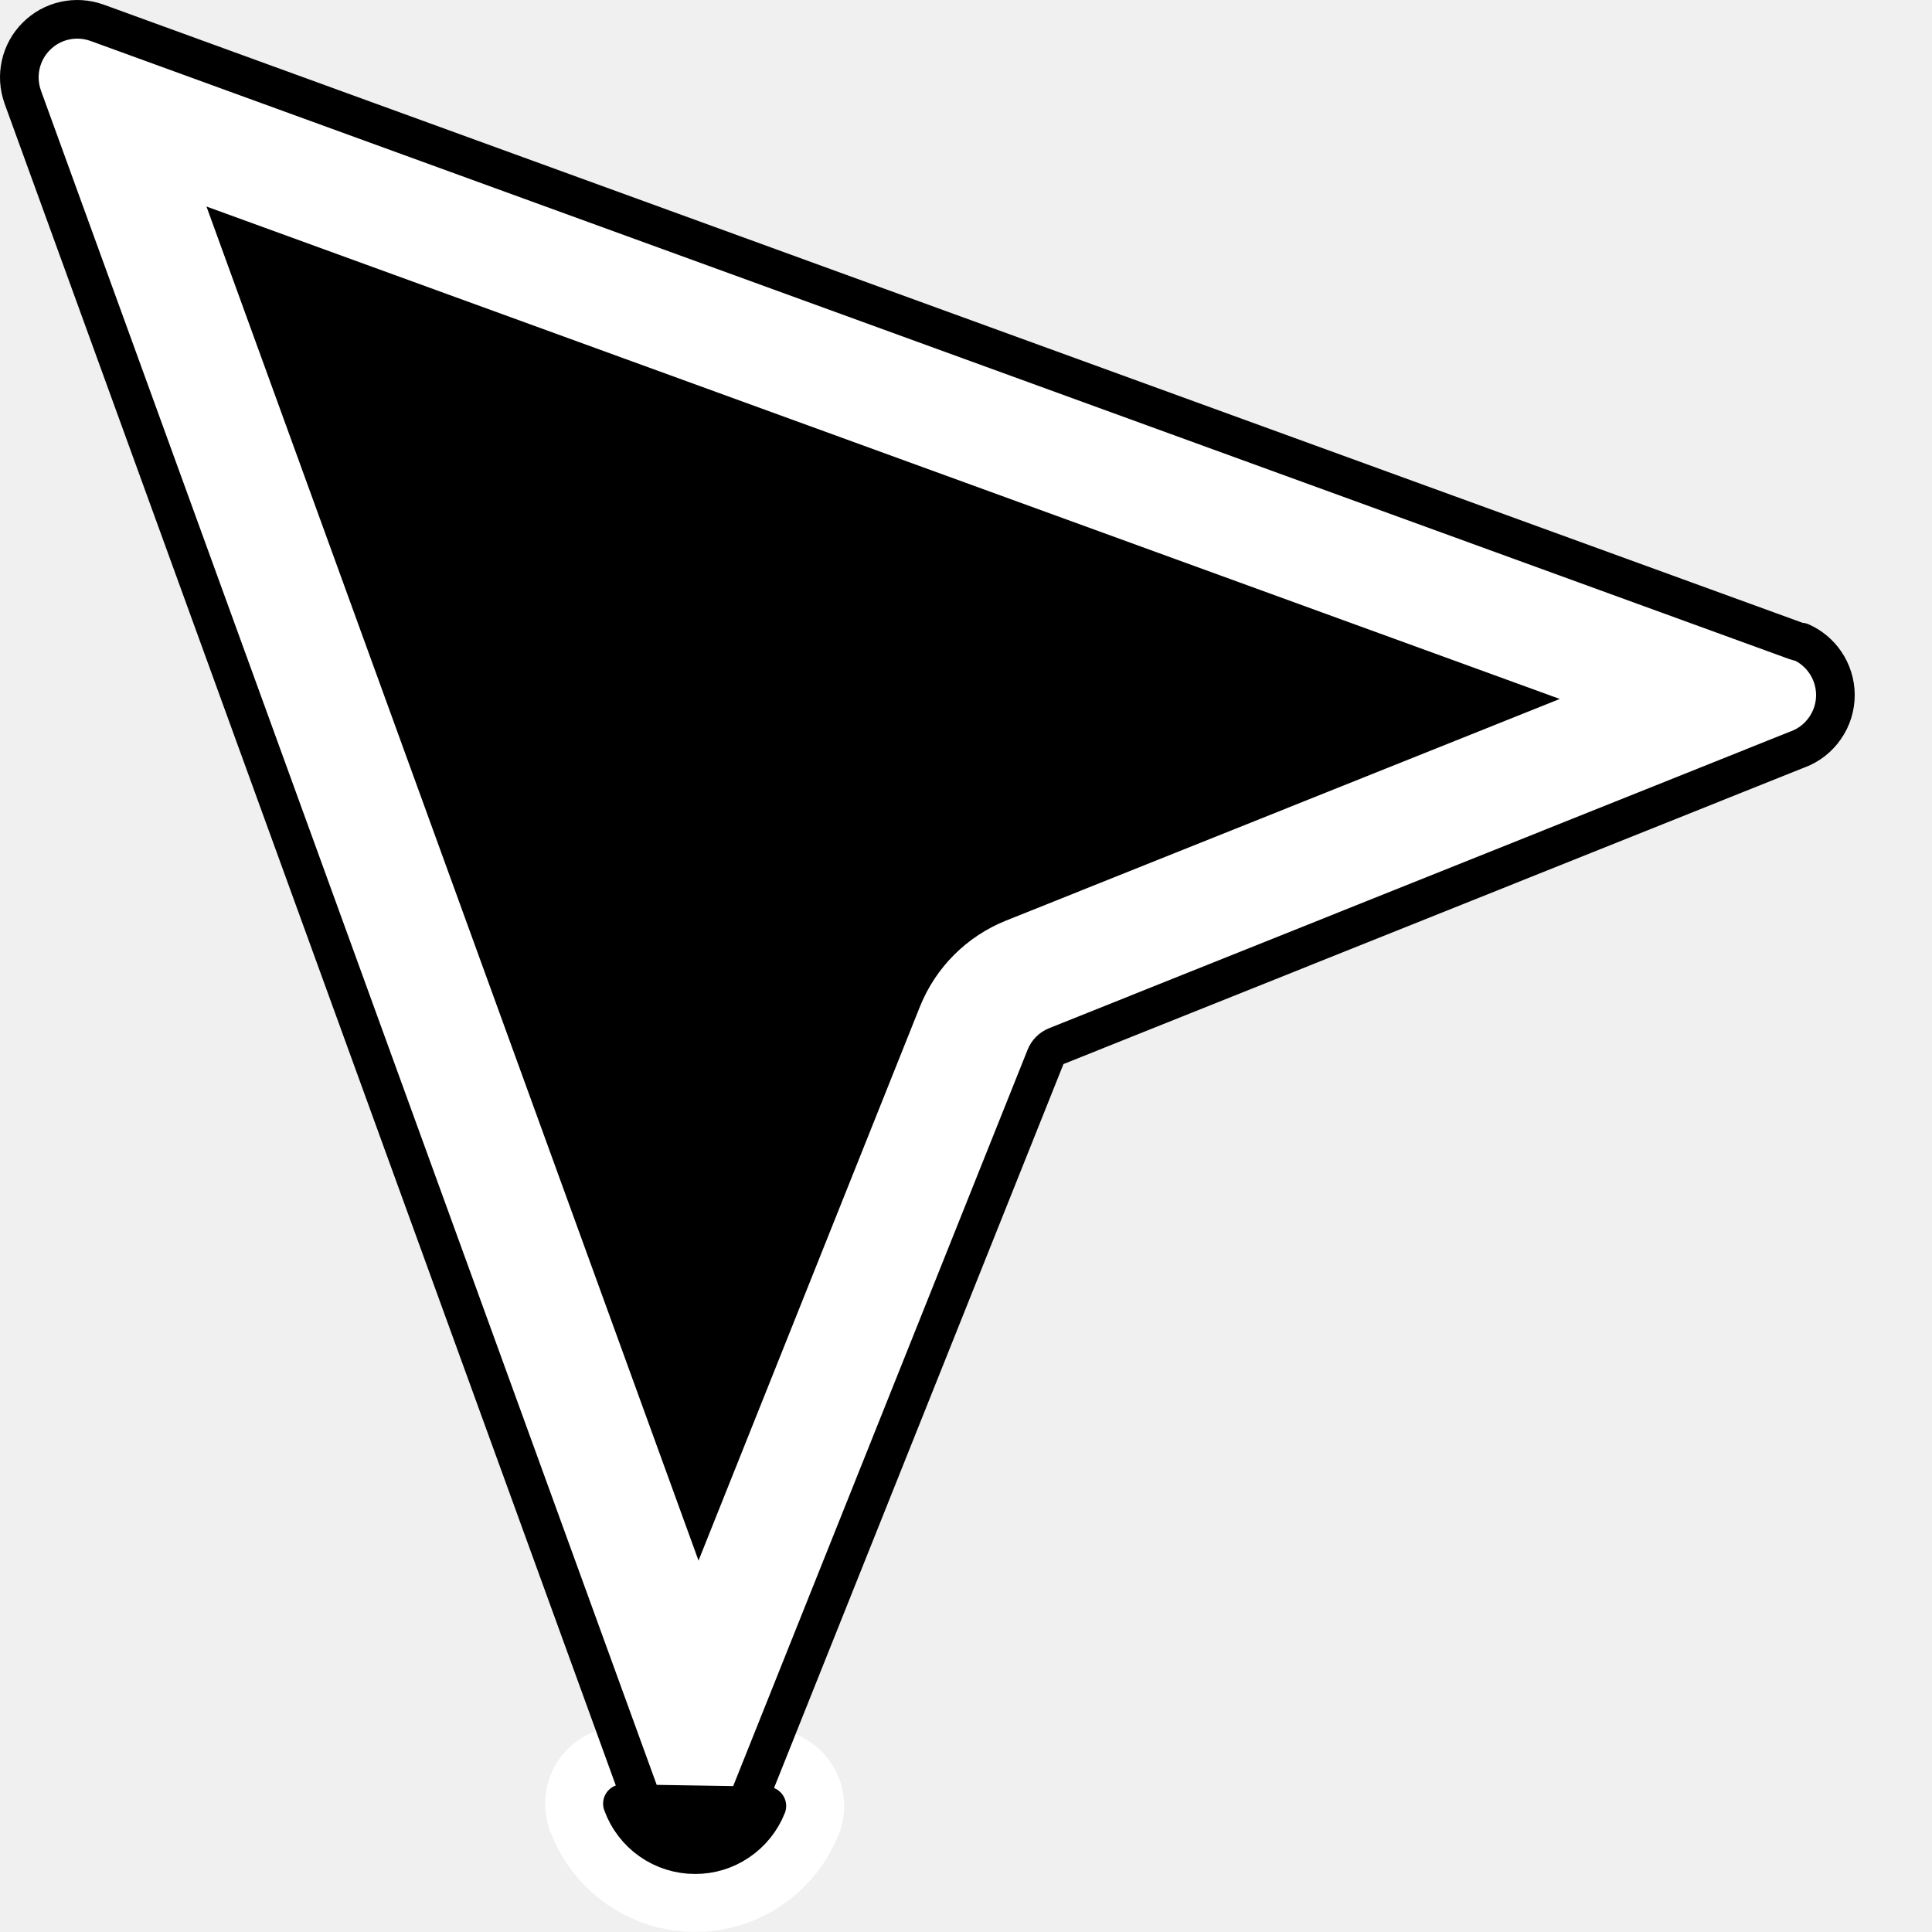
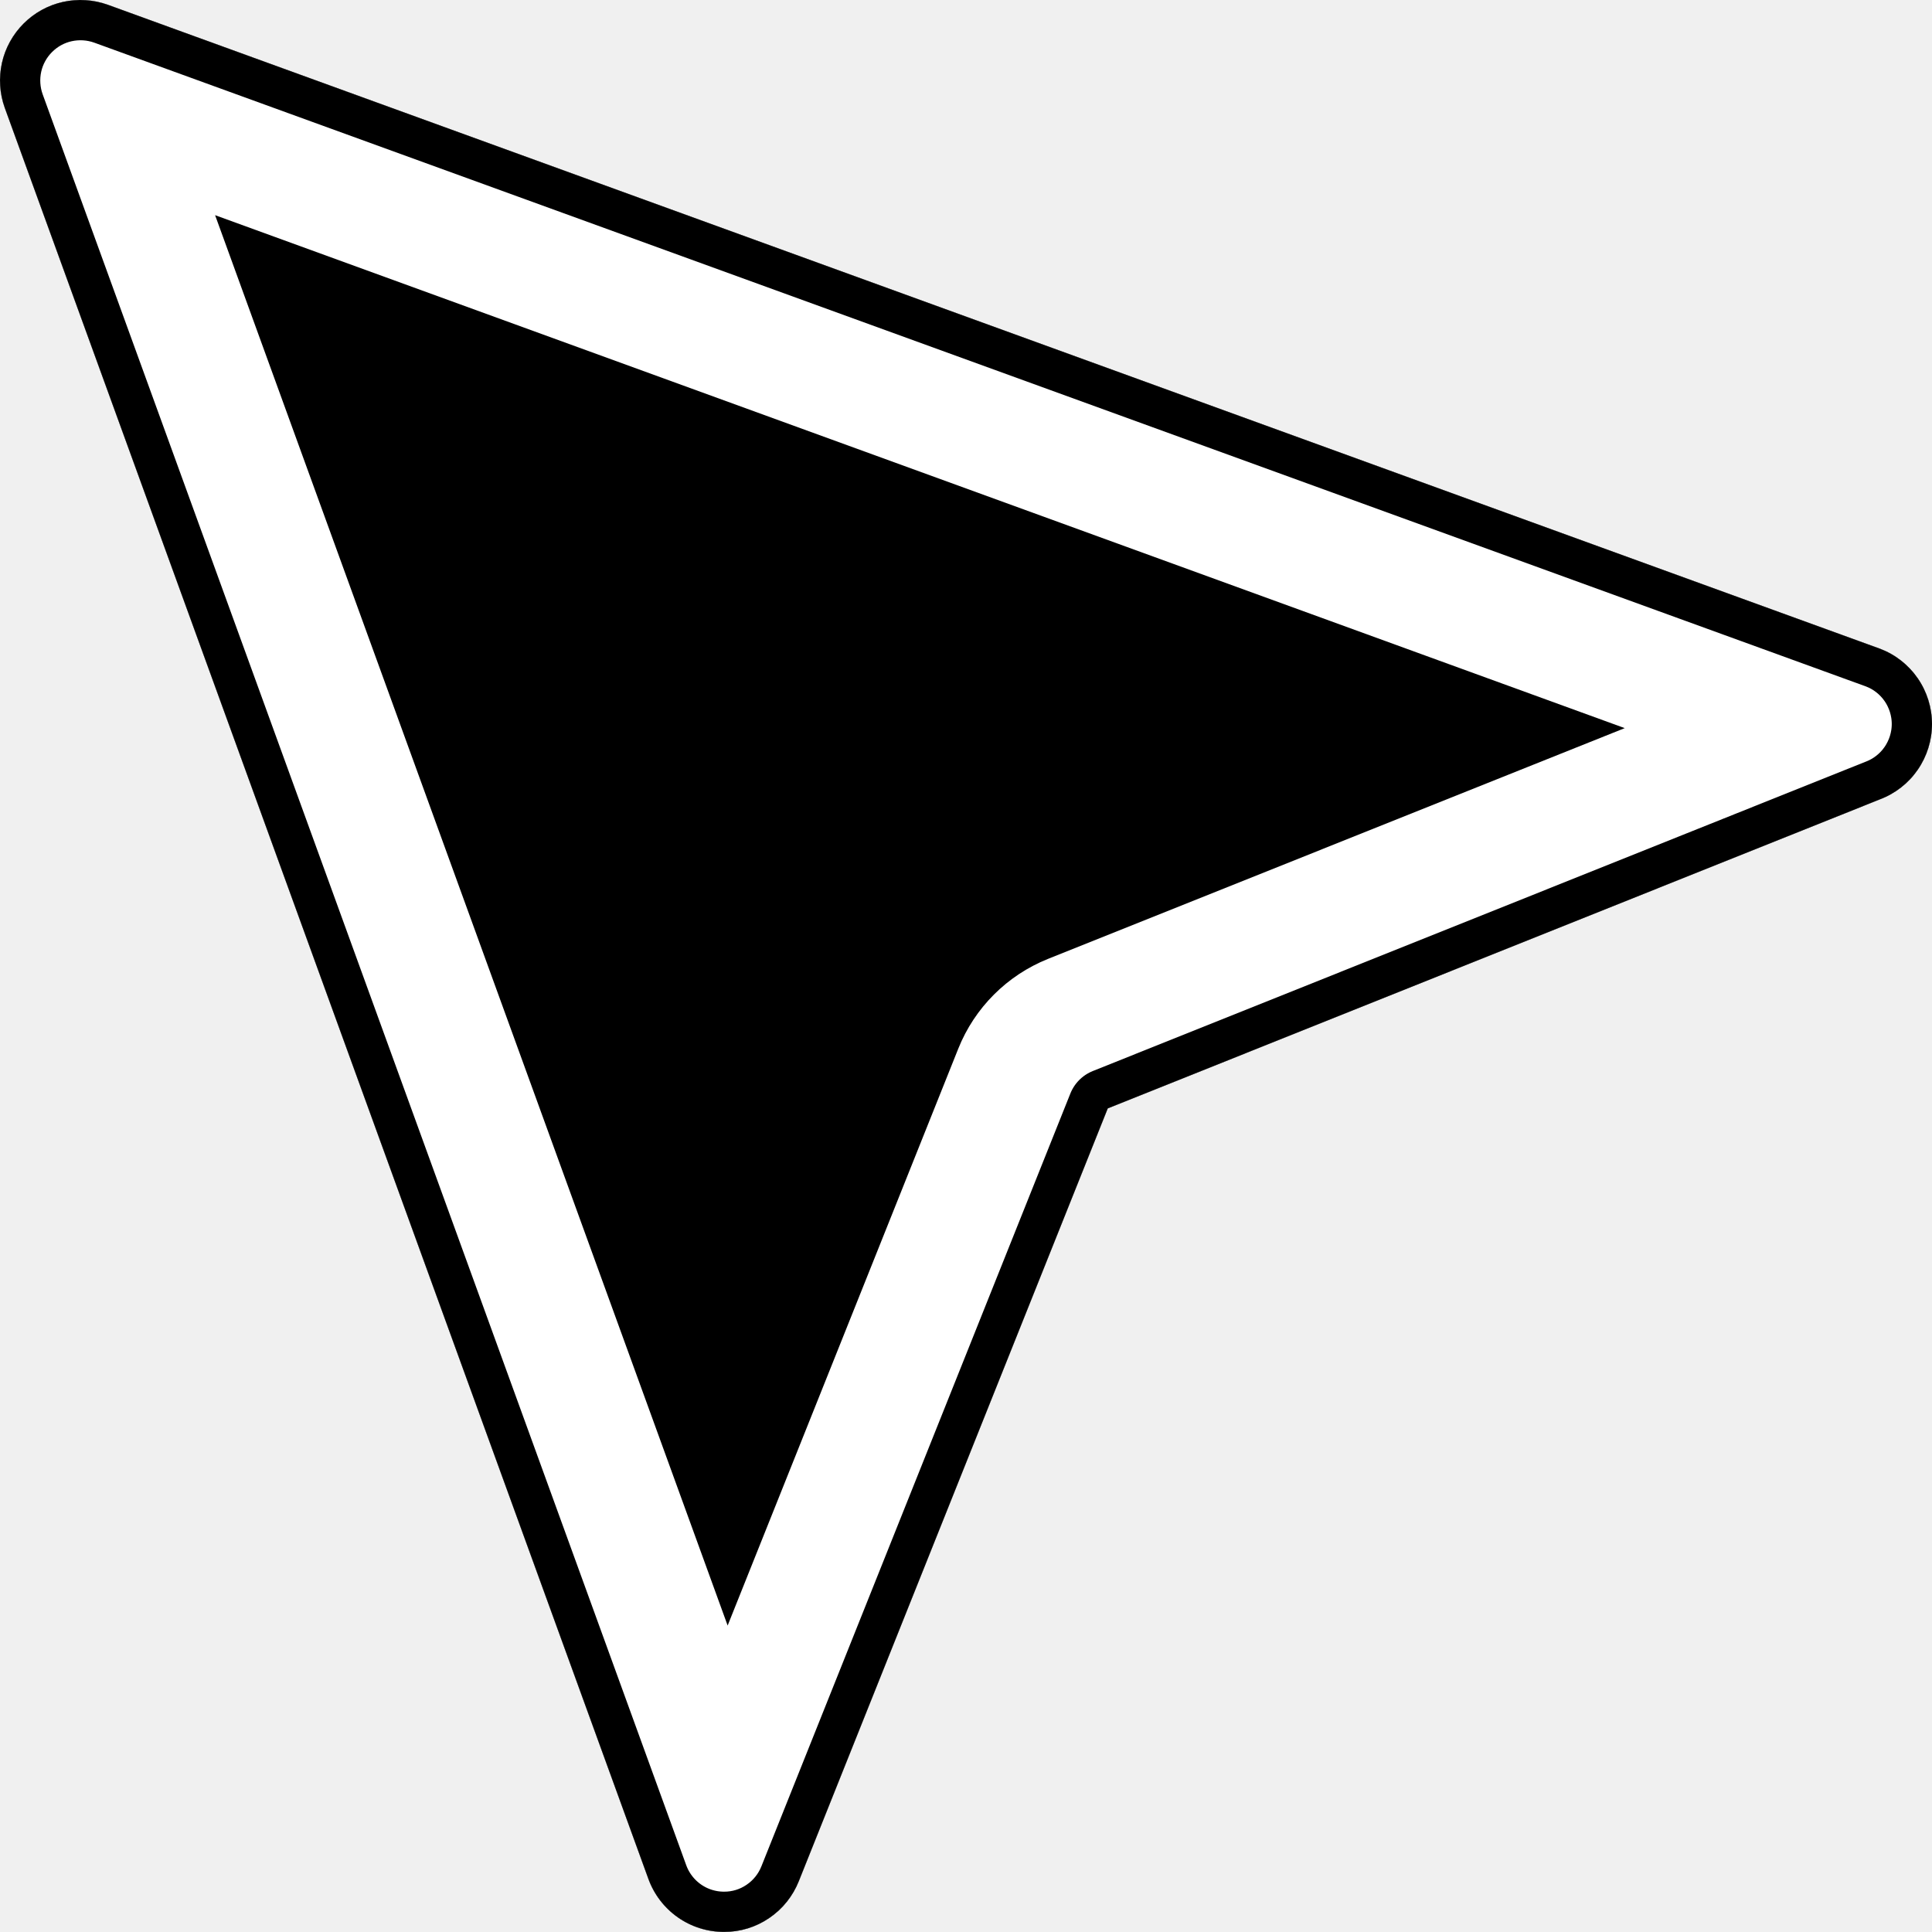
- <svg xmlns="http://www.w3.org/2000/svg" width="25" height="25" viewBox="0 0 25 25" fill="none">
-   <path d="M22.983 8.999C22.984 8.999 22.985 9 22.986 9L22.983 9.001L13.389 12.841C13.135 12.943 12.934 13.144 12.832 13.398L8.995 22.998L8.995 22.998L8.994 22.998L1 1L22.983 8.999ZM8.054 23.339C8.124 23.533 8.252 23.7 8.42 23.818C8.588 23.936 8.788 23.999 8.994 23.999C9.194 24 9.39 23.94 9.555 23.827C9.721 23.715 9.849 23.555 9.923 23.369L8.054 23.339Z" fill="black" stroke="white" stroke-width="2" stroke-linejoin="round" />
-   <path d="M23.24 8.294C23.26 8.302 23.282 8.307 23.304 8.308C23.43 8.364 23.539 8.454 23.617 8.568C23.704 8.694 23.75 8.842 23.75 8.994C23.75 9.147 23.704 9.295 23.617 9.42C23.531 9.546 23.409 9.642 23.266 9.696L23.266 9.696L23.262 9.697L13.668 13.537C13.604 13.563 13.554 13.613 13.529 13.677L9.691 23.276L9.691 23.277C9.635 23.416 9.539 23.536 9.415 23.62C9.291 23.704 9.144 23.75 8.994 23.749H8.994C8.84 23.749 8.69 23.702 8.564 23.613C8.438 23.525 8.342 23.399 8.29 23.254L8.289 23.254L0.294 1.255C0.294 1.254 0.294 1.254 0.294 1.254C0.246 1.12 0.237 0.976 0.268 0.837C0.299 0.698 0.369 0.57 0.47 0.47C0.57 0.369 0.697 0.299 0.836 0.268C0.975 0.237 1.12 0.246 1.253 0.294C1.253 0.294 1.254 0.294 1.254 0.294L23.24 8.294ZM8.054 23.339C8.124 23.533 8.252 23.7 8.42 23.818C8.588 23.936 8.788 23.999 8.994 23.999C9.194 24 9.39 23.94 9.555 23.827C9.721 23.715 9.849 23.555 9.923 23.369L8.054 23.339Z" stroke="black" stroke-width="0.5" stroke-linejoin="round" />
+ <svg xmlns="http://www.w3.org/2000/svg" width="24" height="24" viewBox="0 0 24 24" fill="none">
+   <path d="M23.355 8.059L1.339 0.059C1.16 -0.005 0.967 -0.017 0.782 0.024C0.596 0.065 0.427 0.159 0.293 0.293C0.159 0.427 0.065 0.597 0.024 0.782C-0.017 0.967 -0.005 1.161 0.059 1.339L8.054 23.339C8.124 23.533 8.252 23.7 8.42 23.818C8.588 23.936 8.788 23.999 8.994 23.999C9.194 24 9.39 23.94 9.555 23.827C9.721 23.715 9.849 23.555 9.923 23.369L13.761 13.769L23.355 9.929C23.545 9.857 23.708 9.729 23.823 9.562C23.938 9.395 24 9.197 24 8.994C24 8.791 23.938 8.593 23.823 8.426C23.708 8.259 23.545 8.131 23.355 8.059Z" fill="black" />
+   <path fill-rule="evenodd" clip-rule="evenodd" d="M23.355 9.929L13.761 13.769L9.923 23.369C9.849 23.555 9.721 23.715 9.555 23.827C9.39 23.94 9.194 24 8.994 23.999C8.788 23.999 8.588 23.936 8.42 23.818C8.252 23.7 8.124 23.533 8.054 23.339L0.059 1.339C-0.005 1.161 -0.017 0.967 0.024 0.782C0.065 0.597 0.159 0.427 0.293 0.293C0.427 0.159 0.596 0.065 0.782 0.024C0.967 -0.017 1.16 -0.005 1.339 0.059L23.355 8.059C23.545 8.131 23.708 8.259 23.823 8.426C23.938 8.593 24 8.791 24 8.994C24 9.197 23.938 9.395 23.823 9.562C23.708 9.729 23.545 9.857 23.355 9.929ZM2.672 2.673L9.039 20.193L11.904 13.027C12.107 12.519 12.51 12.116 13.018 11.912L20.183 9.045L2.672 2.673Z" fill="white" />
+   <mask id="path-3-inside-1" fill="white">
+     <path d="M23.355 8.059L1.339 0.059C1.16 -0.005 0.967 -0.017 0.782 0.024C0.596 0.065 0.427 0.159 0.293 0.293C0.159 0.427 0.065 0.597 0.024 0.782C-0.017 0.967 -0.005 1.161 0.059 1.339L8.054 23.339C8.124 23.533 8.252 23.7 8.42 23.818C8.588 23.936 8.788 23.999 8.994 23.999C9.194 24 9.39 23.94 9.555 23.827C9.721 23.715 9.849 23.555 9.923 23.369L13.761 13.769L23.355 9.929C23.545 9.857 23.708 9.729 23.823 9.562C23.938 9.395 24 9.197 24 8.994C24 8.791 23.938 8.593 23.823 8.426C23.708 8.259 23.545 8.131 23.355 8.059Z" />
+   </mask>
+   <path d="M23.355 8.059L1.339 0.059C1.16 -0.005 0.967 -0.017 0.782 0.024C0.596 0.065 0.427 0.159 0.293 0.293C0.159 0.427 0.065 0.597 0.024 0.782C-0.017 0.967 -0.005 1.161 0.059 1.339L8.054 23.339C8.124 23.533 8.252 23.7 8.42 23.818C8.588 23.936 8.788 23.999 8.994 23.999C9.194 24 9.39 23.94 9.555 23.827C9.721 23.715 9.849 23.555 9.923 23.369L13.761 13.769L23.355 9.929C23.545 9.857 23.708 9.729 23.823 9.562C23.938 9.395 24 9.197 24 8.994C24 8.791 23.938 8.593 23.823 8.426C23.708 8.259 23.545 8.131 23.355 8.059Z" stroke="black" stroke-linejoin="round" mask="url(#path-3-inside-1)" />
</svg>
